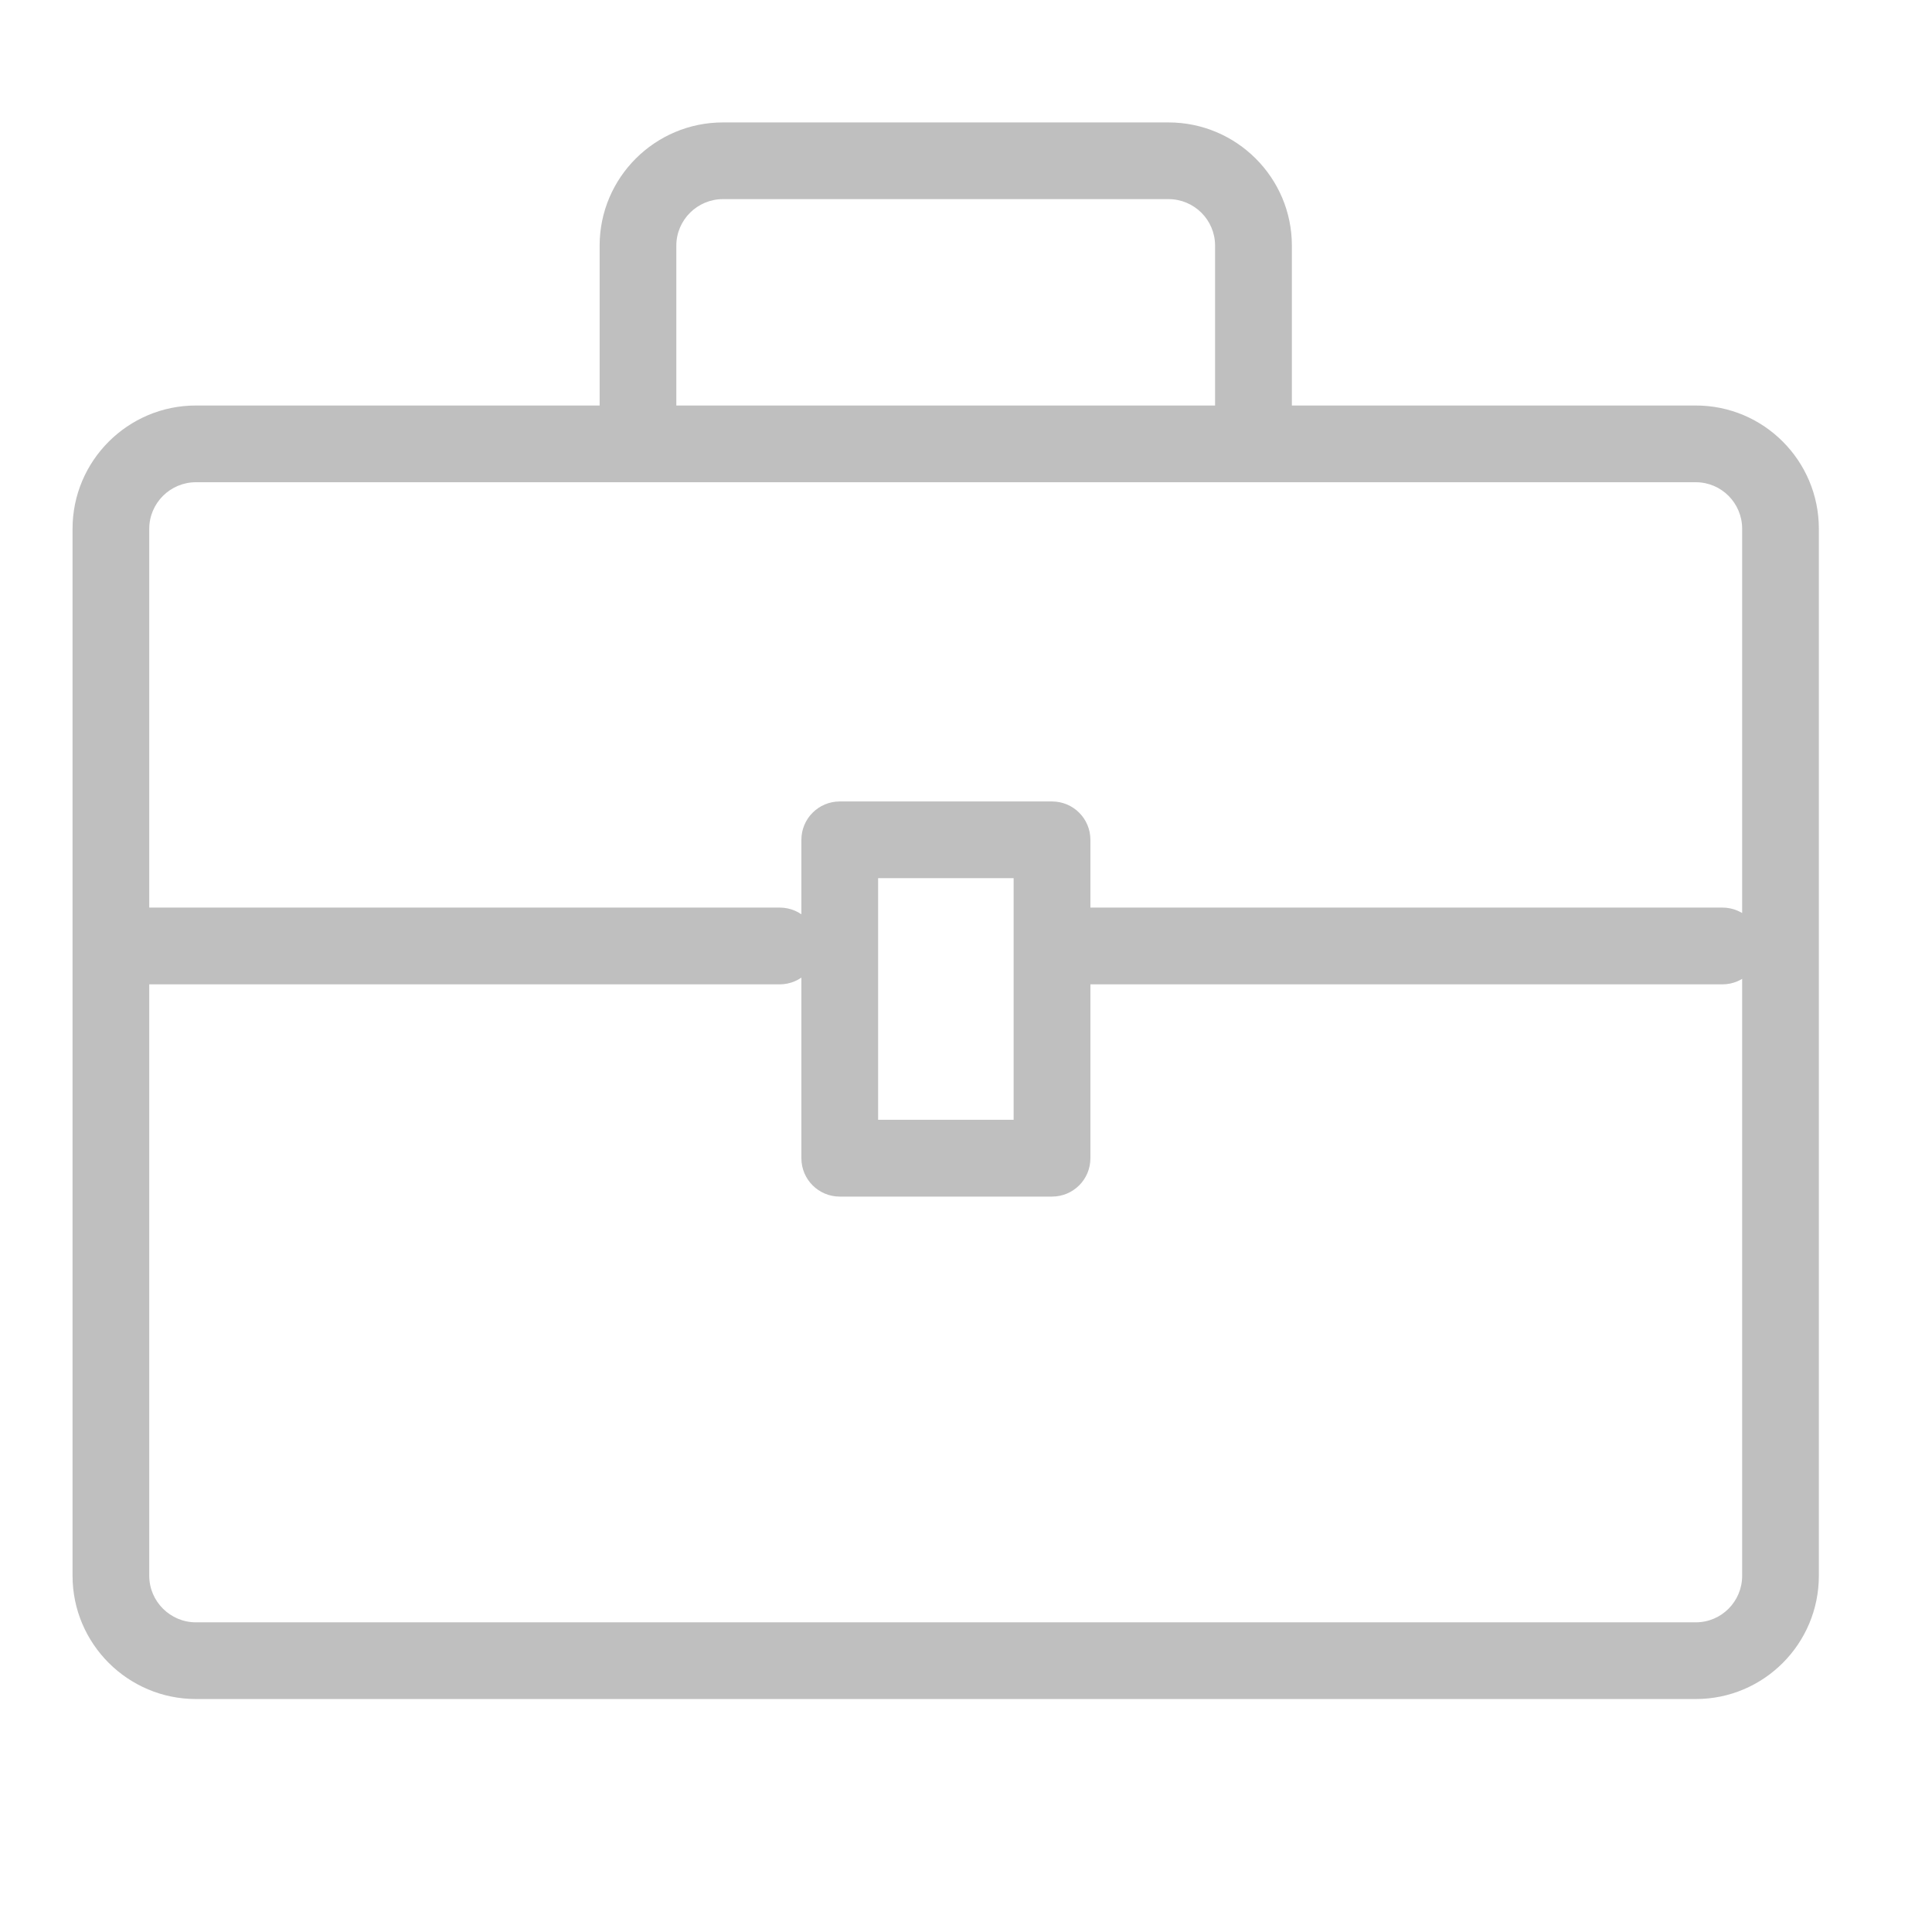
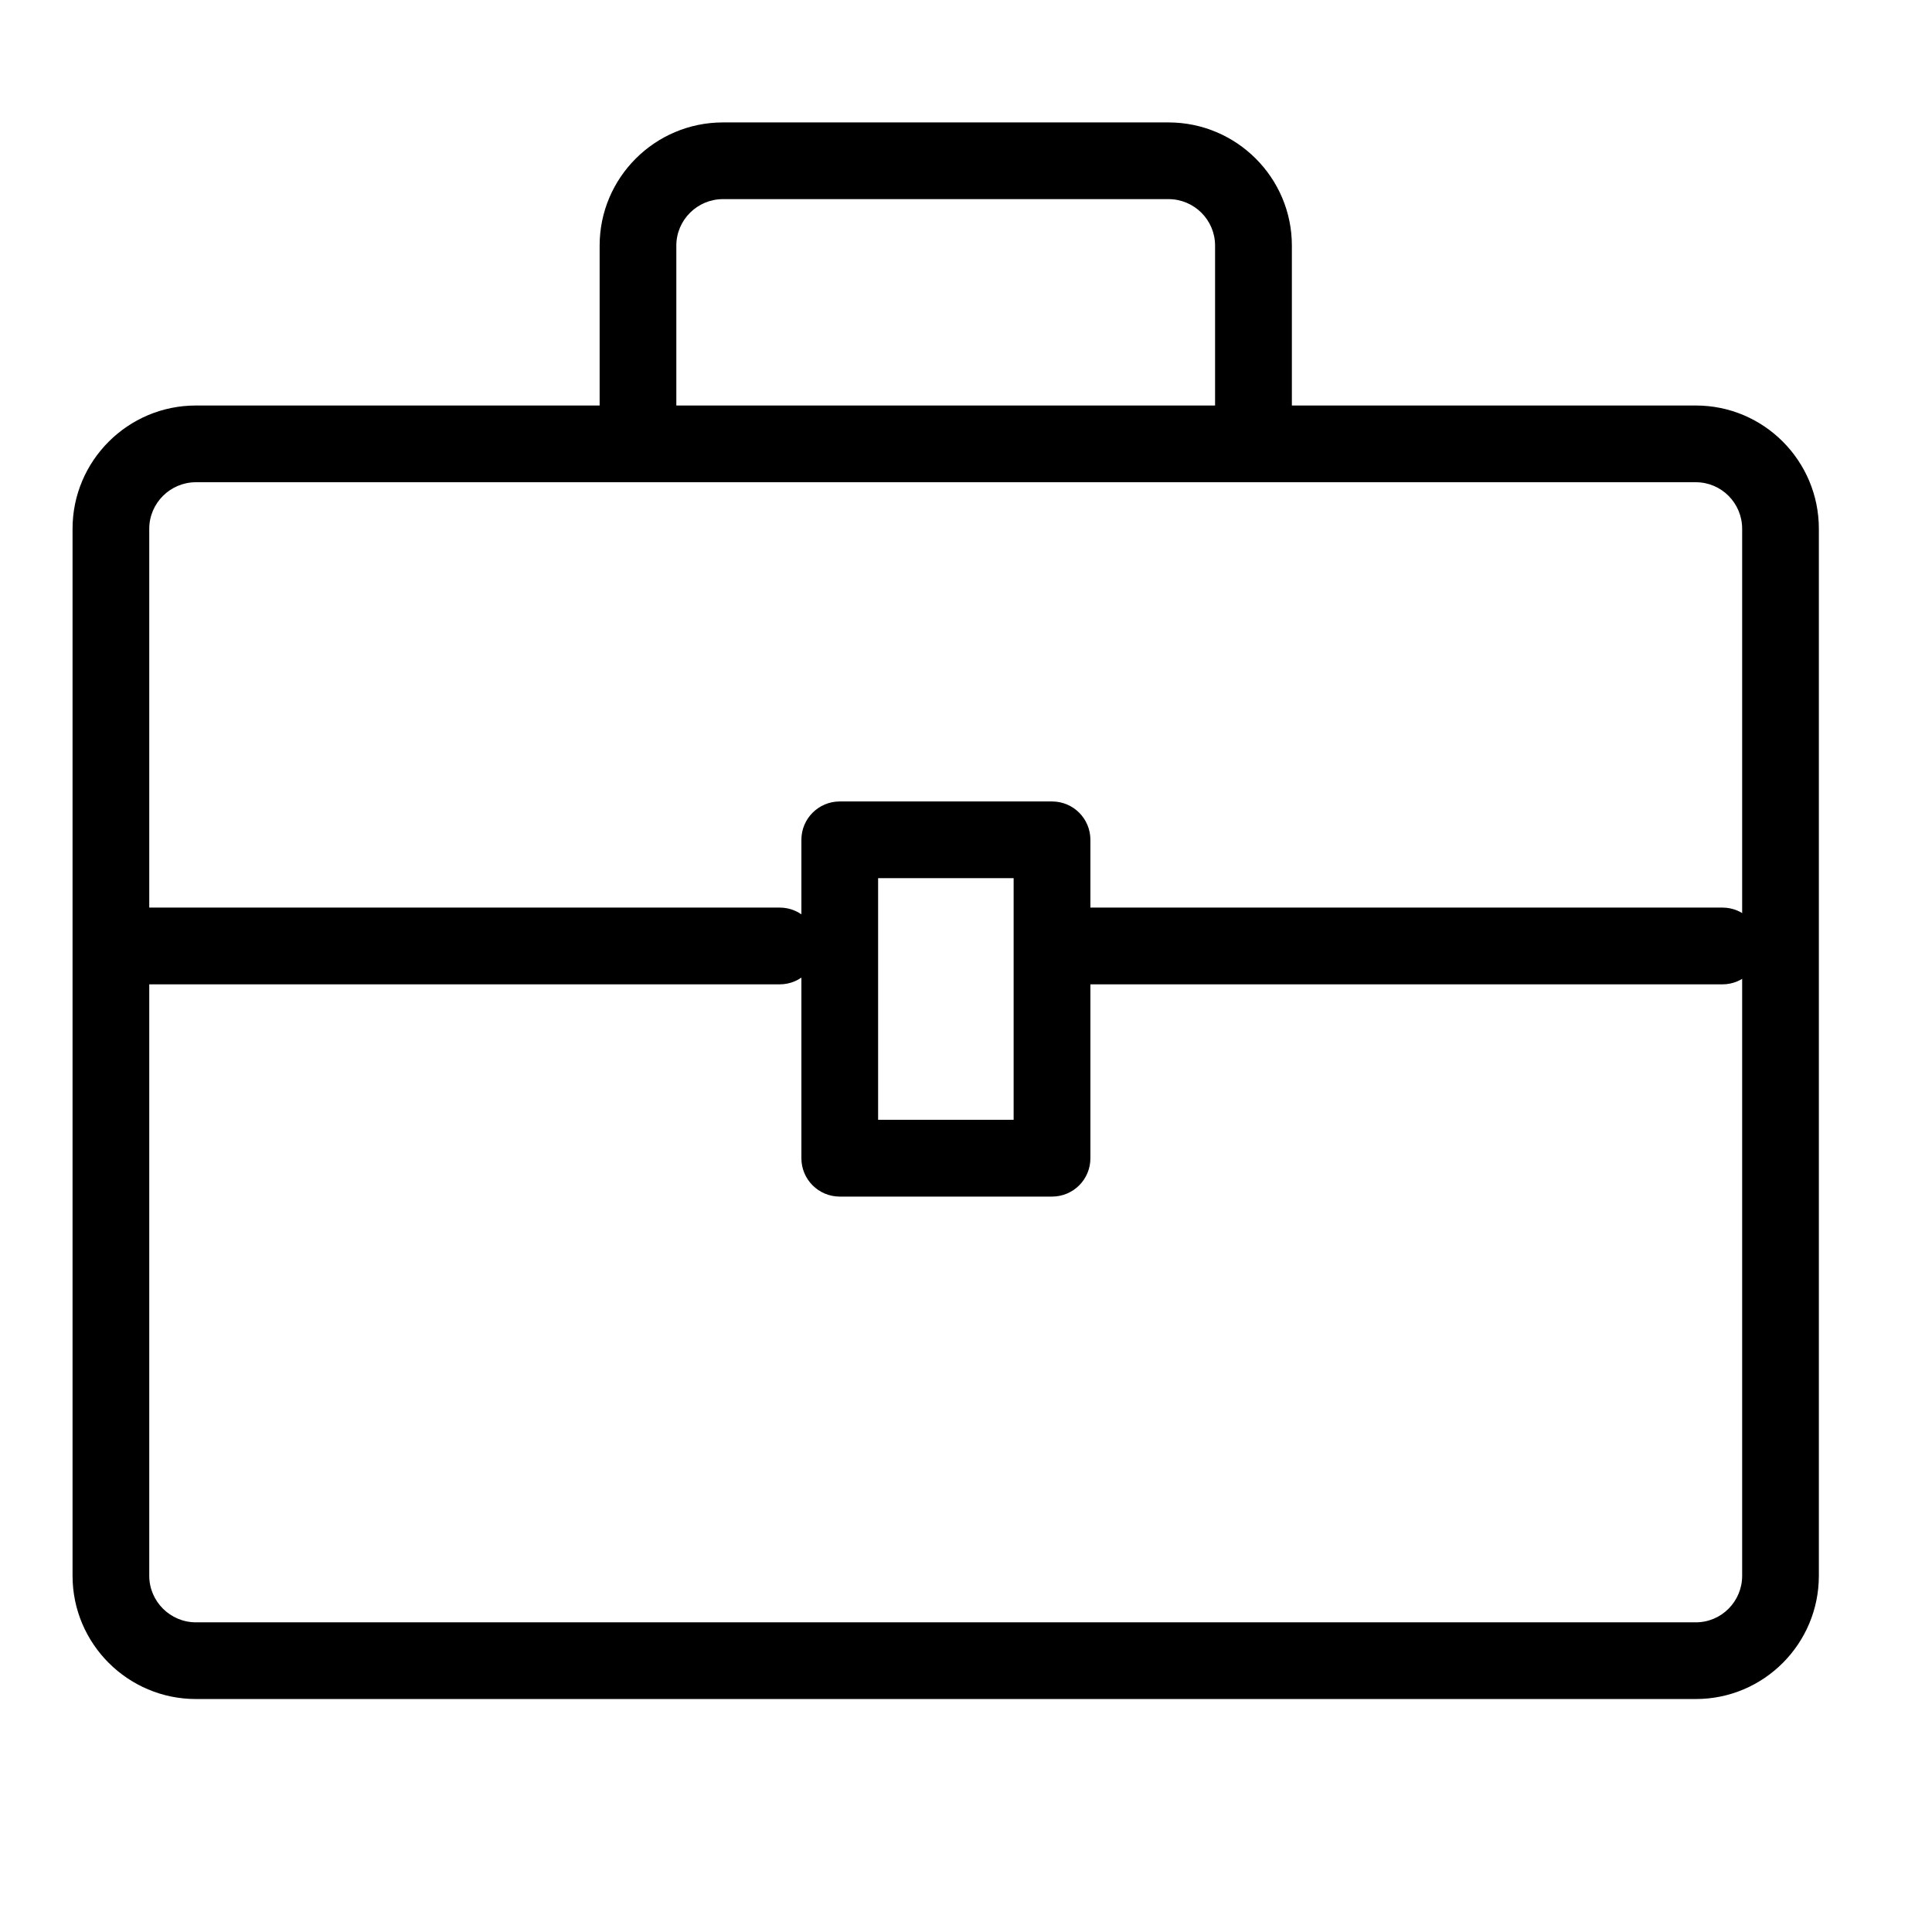
- <svg xmlns="http://www.w3.org/2000/svg" class="icon" viewBox="0 0 1024 1024" width="200" height="200">
+ <svg xmlns="http://www.w3.org/2000/svg" t="1553828490559" class="icon" style="" viewBox="0 0 1024 1024" version="1.1" p-id="1684" width="200" height="200">
  <defs>
-     <style />
+     <style type="text/css" />
  </defs>
-   <path d="M898.832 900.518H103.817c-36.003 0-65.364-29.286-65.364-65.314v-554.95c0-36.041 29.362-65.326 65.364-65.326h795.016c36.003 0 65.199 29.285 65.199 65.327v554.95c-.001 36.027-29.197 65.313-65.2 65.313zM103.817 255.593c-13.576 0-24.712 11.086-24.712 24.663v554.95c0 13.575 11.137 24.662 24.712 24.662h795.016c13.577 0 24.547-11.087 24.547-24.663v-554.95c0-13.576-10.971-24.662-24.547-24.662H103.817zm560.53-3.819c-11.162 0-20.333-9.08-20.333-20.332V130.164c0-13.577-11.047-24.624-24.7-24.624H383.183c-13.577 0-24.713 11.046-24.713 24.624v101.278a20.278 20.278 0 01-20.332 20.332c-11.201 0-20.32-9.08-20.32-20.332V130.164c0-35.99 29.324-65.276 65.365-65.276h236.133c36.067 0 65.402 29.285 65.402 65.276v101.278c0 11.252-9.08 20.332-20.37 20.332zM413.232 521.726H75.694c-11.163 0-20.333-9.118-20.333-20.357 0-11.252 9.17-20.332 20.333-20.332h337.539c11.278 0 20.32 9.08 20.32 20.332 0 11.239-9.042 20.357-20.32 20.357zm499.661 0H575.368c-11.214 0-20.332-9.118-20.332-20.357 0-11.252 9.118-20.332 20.332-20.332h337.526c11.29 0 20.332 9.08 20.332 20.332 0 11.239-9.042 20.357-20.332 20.357zm-355.33 112.492H445.084c-11.213 0-20.332-9.08-20.332-20.331V445.123c0-11.251 9.12-20.332 20.332-20.332h112.48c11.29 0 20.37 9.08 20.37 20.332v168.764c0 11.25-9.082 20.33-20.372 20.33zm-92.146-40.703h71.827v-128.06h-71.827v128.06z" fill="#bfbfbf" />
+   <path d="M898.832 900.518 103.817 900.518c-36.003 0-65.364-29.286-65.364-65.314l0-554.949c0-36.042 29.362-65.327 65.364-65.327l795.016 0c36.003 0 65.199 29.285 65.199 65.327l0 554.949C964.031 871.232 934.835 900.518 898.832 900.518L898.832 900.518zM103.817 255.593c-13.576 0-24.712 11.085-24.712 24.663l0 554.949c0 13.576 11.137 24.663 24.712 24.663l795.016 0c13.577 0 24.547-11.086 24.547-24.663l0-554.949c0-13.577-10.971-24.663-24.547-24.663L103.817 255.593 103.817 255.593zM664.346 251.774c-11.161 0-20.332-9.081-20.332-20.332l0-101.279c0-13.576-11.048-24.624-24.7-24.624L383.182 105.54c-13.576 0-24.713 11.047-24.713 24.624l0 101.279c0 11.252-9.042 20.332-20.332 20.332-11.201 0-20.32-9.081-20.32-20.332l0-101.279c0-35.99 29.324-65.276 65.365-65.276l236.133 0c36.067 0 65.403 29.285 65.403 65.276l0 101.279C684.717 242.694 675.636 251.774 664.346 251.774L664.346 251.774zM413.233 521.726 75.694 521.726c-11.163 0-20.333-9.118-20.333-20.357 0-11.252 9.17-20.332 20.333-20.332l337.539 0c11.278 0 20.32 9.081 20.32 20.332C433.553 512.608 424.511 521.726 413.233 521.726L413.233 521.726zM912.894 521.726 575.368 521.726c-11.213 0-20.332-9.118-20.332-20.357 0-11.252 9.119-20.332 20.332-20.332l337.526 0c11.29 0 20.332 9.081 20.332 20.332C933.226 512.608 924.184 521.726 912.894 521.726L912.894 521.726zM557.563 634.218 445.085 634.218c-11.213 0-20.332-9.08-20.332-20.331l0-168.764c0-11.251 9.119-20.332 20.332-20.332l112.479 0c11.29 0 20.371 9.081 20.371 20.332l0 168.764C577.934 625.138 568.853 634.218 557.563 634.218L557.563 634.218zM465.418 593.515l71.828 0L537.245 465.455l-71.828 0L465.418 593.515 465.418 593.515z" p-id="1685" />
</svg>
